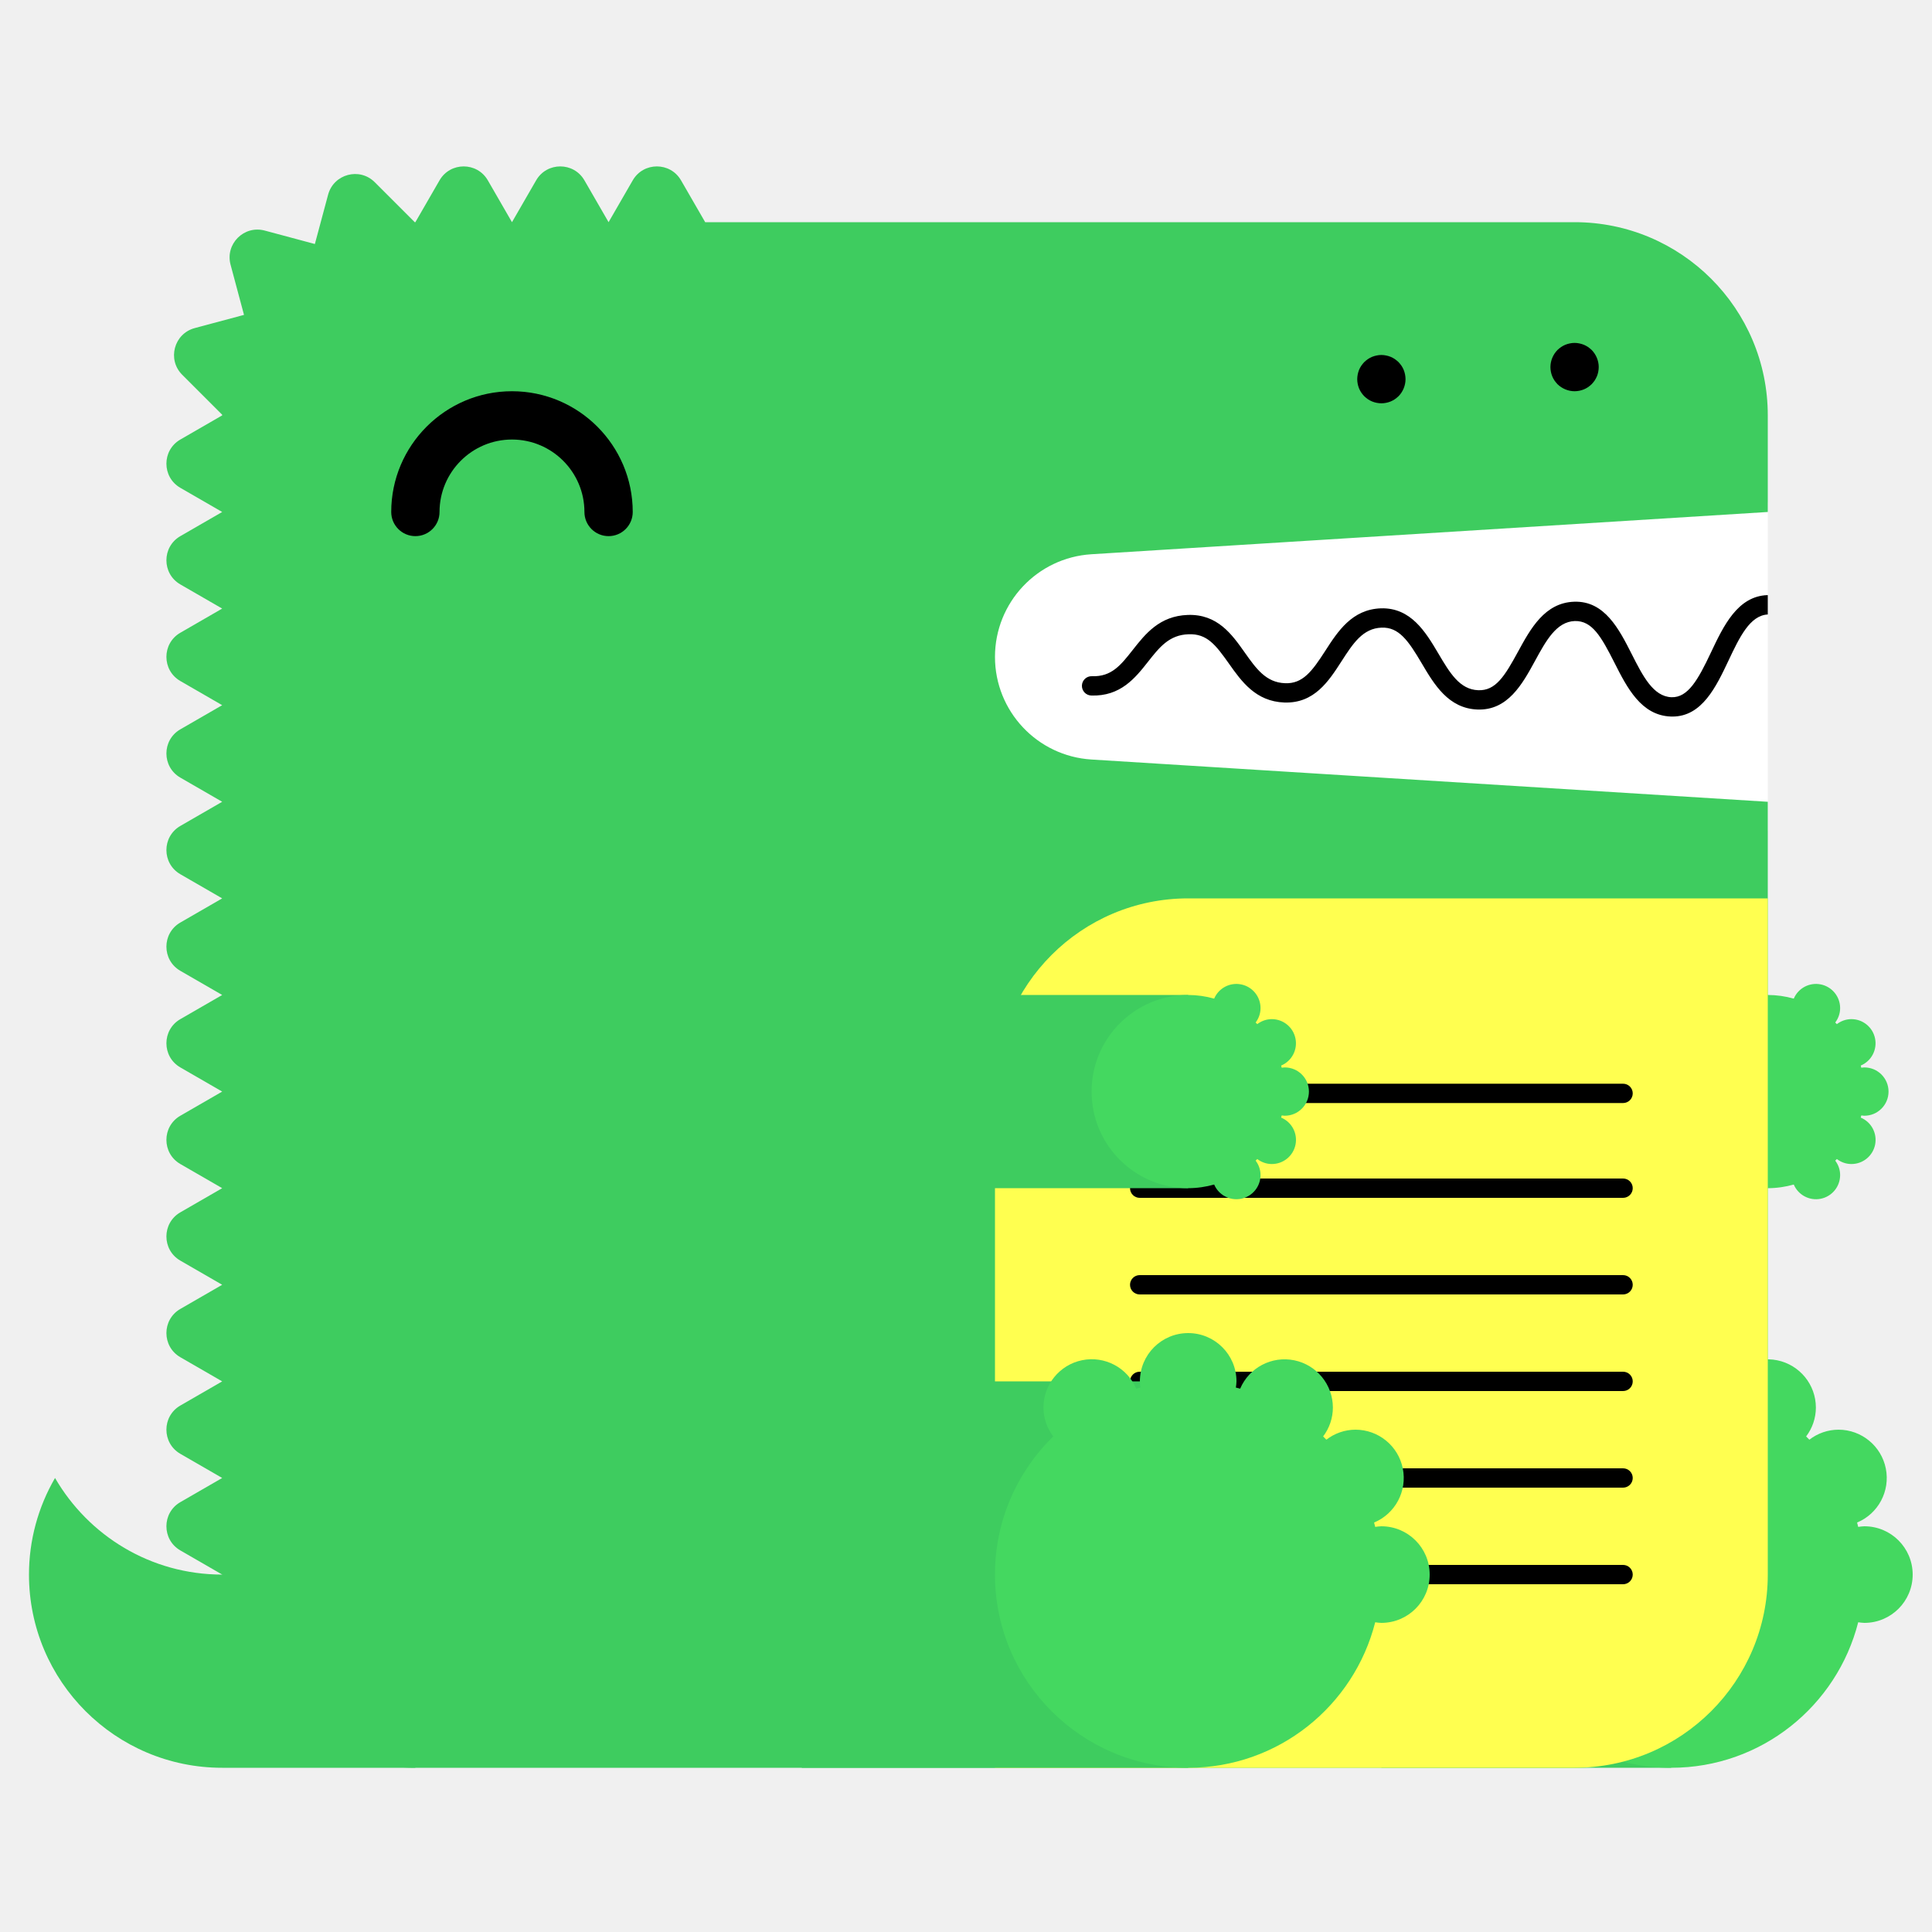
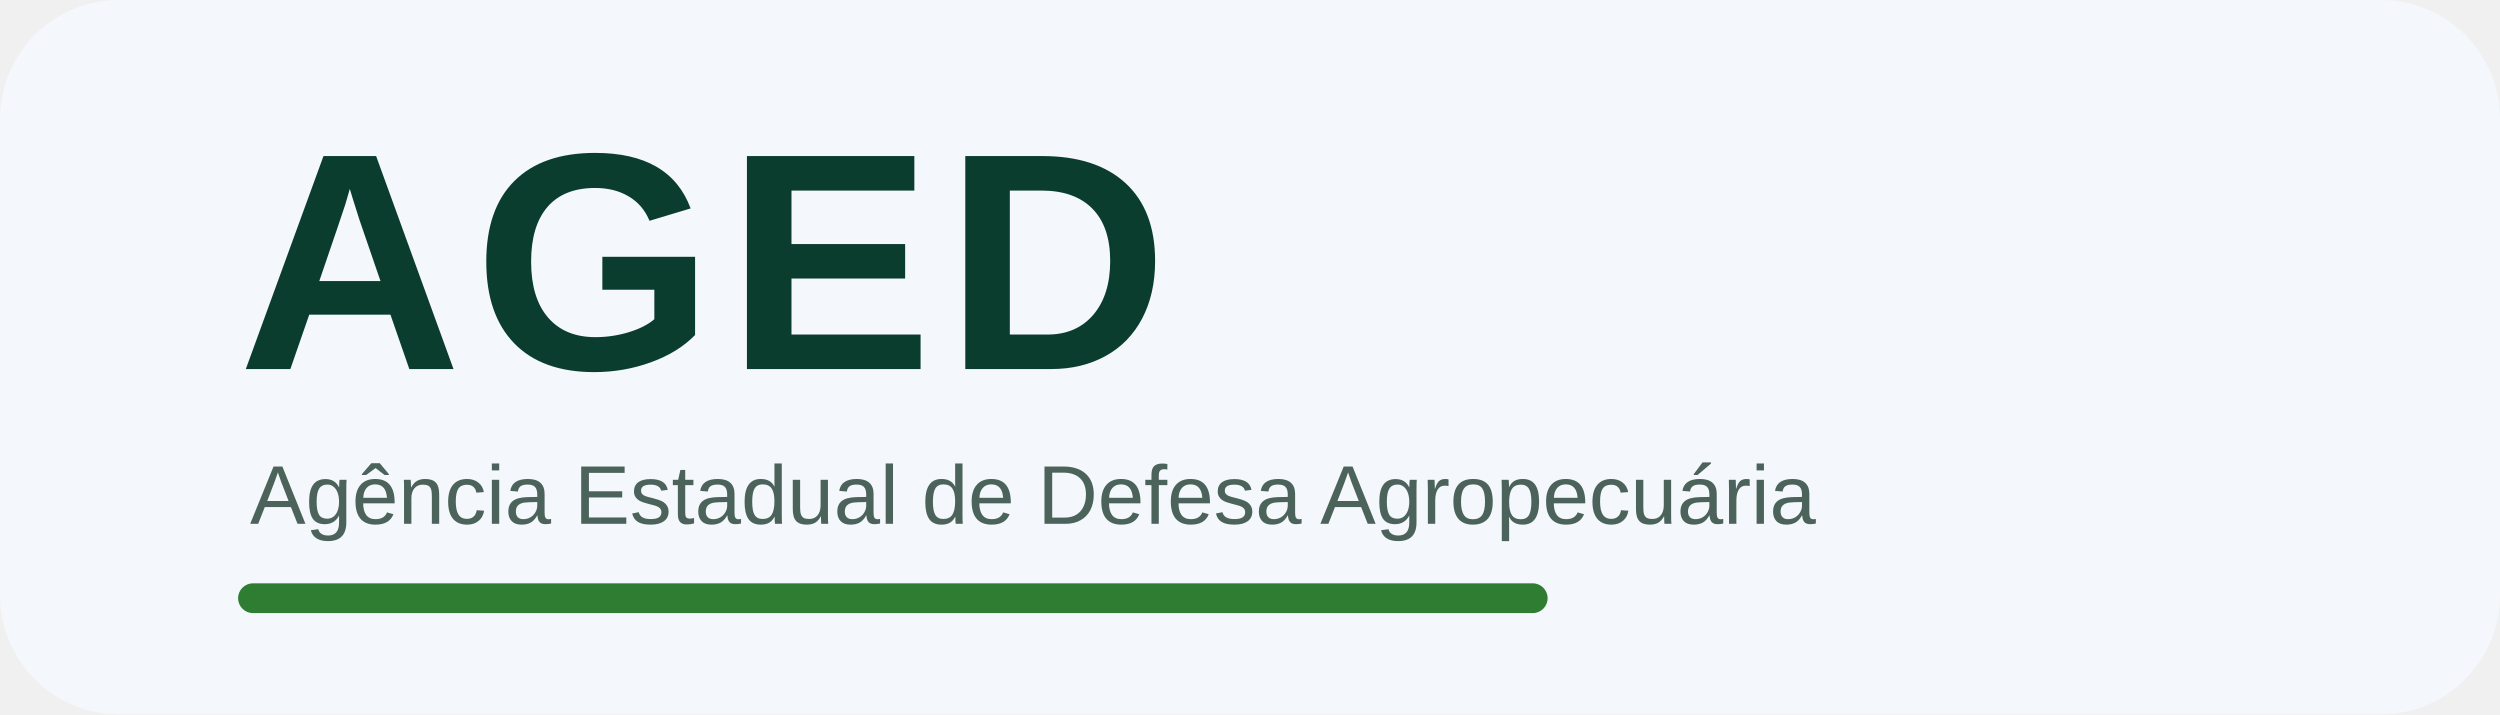
- <svg xmlns="http://www.w3.org/2000/svg" width="200" height="200" viewBox="0 0 200 200">
-   <g fill="none" fill-rule="evenodd">
-     <path fill="#FFF" d="M99 52h84v34H99z" />
-     <path d="M23 163c-7.398 0-13.843-4.027-17.303-10A19.886 19.886 0 0 0 3 163c0 11.046 8.954 20 20 20h20v-20H23z" fill="#3ECC5F" />
-     <path d="M112.98 57.376L183 53V43c0-11.046-8.954-20-20-20H73l-2.5-4.33c-1.112-1.925-3.889-1.925-5 0L63 23l-2.5-4.33c-1.111-1.925-3.889-1.925-5 0L53 23l-2.5-4.33c-1.111-1.925-3.889-1.925-5 0L43 23c-.022 0-.042.003-.065.003l-4.142-4.141c-1.57-1.571-4.252-.853-4.828 1.294l-1.369 5.104-5.192-1.392c-2.148-.575-4.111 1.389-3.535 3.536l1.39 5.193-5.102 1.367c-2.148.576-2.867 3.259-1.296 4.83l4.142 4.142c0 .021-.003.042-.003.064l-4.33 2.5c-1.925 1.111-1.925 3.889 0 5L23 53l-4.33 2.5c-1.925 1.111-1.925 3.889 0 5L23 63l-4.33 2.5c-1.925 1.111-1.925 3.889 0 5L23 73l-4.33 2.5c-1.925 1.111-1.925 3.889 0 5L23 83l-4.33 2.5c-1.925 1.111-1.925 3.889 0 5L23 93l-4.33 2.5c-1.925 1.111-1.925 3.889 0 5L23 103l-4.33 2.5c-1.925 1.111-1.925 3.889 0 5L23 113l-4.33 2.5c-1.925 1.111-1.925 3.889 0 5L23 123l-4.33 2.5c-1.925 1.111-1.925 3.889 0 5L23 133l-4.33 2.5c-1.925 1.111-1.925 3.889 0 5L23 143l-4.33 2.5c-1.925 1.111-1.925 3.889 0 5L23 153l-4.33 2.5c-1.925 1.111-1.925 3.889 0 5L23 163c0 11.046 8.954 20 20 20h120c11.046 0 20-8.954 20-20V83l-70.02-4.376A10.645 10.645 0 0 1 103 68c0-5.621 4.37-10.273 9.98-10.624" fill="#3ECC5F" />
-     <path fill="#3ECC5F" d="M143 183h30v-40h-30z" />
-     <path d="M193 158c-.219 0-.428.037-.639.064-.038-.15-.074-.301-.116-.451A5 5 0 0 0 190.32 148a4.96 4.96 0 0 0-3.016 1.036 26.531 26.531 0 0 0-.335-.336 4.955 4.955 0 0 0 1.011-2.987 5 5 0 0 0-9.599-1.959c-.148-.042-.297-.077-.445-.115.027-.211.064-.42.064-.639a5 5 0 0 0-5-5 5 5 0 0 0-5 5c0 .219.037.428.064.639-.148.038-.297.073-.445.115a4.998 4.998 0 0 0-9.599 1.959c0 1.125.384 2.151 1.011 2.987-3.717 3.632-6.031 8.693-6.031 14.3 0 11.046 8.954 20 20 20 9.339 0 17.16-6.41 19.361-15.064.211.027.42.064.639.064a5 5 0 0 0 5-5 5 5 0 0 0-5-5" fill="#44D860" />
-     <path fill="#3ECC5F" d="M153 123h30v-20h-30z" />
-     <path d="M193 115.5a2.5 2.5 0 1 0 0-5c-.109 0-.214.019-.319.032-.02-.075-.037-.15-.058-.225a2.501 2.501 0 0 0-.963-4.807c-.569 0-1.088.197-1.508.518a6.653 6.653 0 0 0-.168-.168c.314-.417.506-.931.506-1.494a2.5 2.5 0 0 0-4.8-.979A9.987 9.987 0 0 0 183 103c-5.522 0-10 4.478-10 10s4.478 10 10 10c.934 0 1.833-.138 2.69-.377a2.5 2.5 0 0 0 4.8-.979c0-.563-.192-1.077-.506-1.494.057-.055.113-.111.168-.168.42.321.939.518 1.508.518a2.5 2.5 0 0 0 .963-4.807c.021-.074.038-.15.058-.225.105.013.21.032.319.032" fill="#44D860" />
-     <path d="M63 55.5a2.5 2.5 0 0 1-2.5-2.5c0-4.136-3.364-7.5-7.5-7.5s-7.5 3.364-7.5 7.5a2.5 2.5 0 1 1-5 0c0-6.893 5.607-12.5 12.5-12.5S65.5 46.107 65.5 53a2.5 2.5 0 0 1-2.5 2.5" fill="#000" />
-     <path d="M103 183h60c11.046 0 20-8.954 20-20V93h-60c-11.046 0-20 8.954-20 20v70z" fill="#FFFF50" />
-     <path d="M168.02 124h-50.04a1 1 0 1 1 0-2h50.04a1 1 0 1 1 0 2m0 20h-50.04a1 1 0 1 1 0-2h50.04a1 1 0 1 1 0 2m0 20h-50.04a1 1 0 1 1 0-2h50.04a1 1 0 1 1 0 2m0-49.814h-50.04a1 1 0 1 1 0-2h50.04a1 1 0 1 1 0 2m0 19.814h-50.04a1 1 0 1 1 0-2h50.04a1 1 0 1 1 0 2m0 20h-50.04a1 1 0 1 1 0-2h50.04a1 1 0 1 1 0 2M183 61.611c-.012 0-.022-.006-.034-.005-3.09.105-4.552 3.196-5.842 5.923-1.346 2.85-2.387 4.703-4.093 4.647-1.889-.068-2.969-2.202-4.113-4.46-1.314-2.594-2.814-5.536-5.963-5.426-3.046.104-4.513 2.794-5.807 5.167-1.377 2.528-2.314 4.065-4.121 3.994-1.927-.07-2.951-1.805-4.136-3.813-1.321-2.236-2.848-4.75-5.936-4.664-2.994.103-4.465 2.385-5.763 4.4-1.373 2.13-2.335 3.428-4.165 3.351-1.973-.07-2.992-1.51-4.171-3.177-1.324-1.873-2.816-3.993-5.895-3.89-2.928.1-4.399 1.97-5.696 3.618-1.232 1.564-2.194 2.802-4.229 2.724a1 1 0 0 0-.072 2c3.017.101 4.545-1.8 5.872-3.487 1.177-1.496 2.193-2.787 4.193-2.855 1.926-.082 2.829 1.115 4.195 3.045 1.297 1.834 2.769 3.914 5.731 4.021 3.103.104 4.596-2.215 5.918-4.267 1.182-1.834 2.202-3.417 4.15-3.484 1.793-.067 2.769 1.35 4.145 3.681 1.297 2.197 2.766 4.686 5.787 4.796 3.125.108 4.634-2.62 5.949-5.035 1.139-2.088 2.214-4.06 4.119-4.126 1.793-.042 2.728 1.595 4.111 4.33 1.292 2.553 2.757 5.445 5.825 5.556l.169.003c3.064 0 4.518-3.075 5.805-5.794 1.139-2.41 2.217-4.68 4.067-4.773v-2z" fill="#000" />
-     <path fill="#3ECC5F" d="M83 183h40v-40H83z" />
-     <path d="M143 158c-.219 0-.428.037-.639.064-.038-.15-.074-.301-.116-.451A5 5 0 0 0 140.32 148a4.96 4.96 0 0 0-3.016 1.036 26.531 26.531 0 0 0-.335-.336 4.955 4.955 0 0 0 1.011-2.987 5 5 0 0 0-9.599-1.959c-.148-.042-.297-.077-.445-.115.027-.211.064-.42.064-.639a5 5 0 0 0-5-5 5 5 0 0 0-5 5c0 .219.037.428.064.639-.148.038-.297.073-.445.115a4.998 4.998 0 0 0-9.599 1.959c0 1.125.384 2.151 1.011 2.987-3.717 3.632-6.031 8.693-6.031 14.3 0 11.046 8.954 20 20 20 9.339 0 17.16-6.41 19.361-15.064.211.027.42.064.639.064a5 5 0 0 0 5-5 5 5 0 0 0-5-5" fill="#44D860" />
-     <path fill="#3ECC5F" d="M83 123h40v-20H83z" />
-     <path d="M133 115.5a2.5 2.5 0 1 0 0-5c-.109 0-.214.019-.319.032-.02-.075-.037-.15-.058-.225a2.501 2.501 0 0 0-.963-4.807c-.569 0-1.088.197-1.508.518a6.653 6.653 0 0 0-.168-.168c.314-.417.506-.931.506-1.494a2.5 2.5 0 0 0-4.8-.979A9.987 9.987 0 0 0 123 103c-5.522 0-10 4.478-10 10s4.478 10 10 10c.934 0 1.833-.138 2.69-.377a2.5 2.5 0 0 0 4.8-.979c0-.563-.192-1.077-.506-1.494.057-.055.113-.111.168-.168.42.321.939.518 1.508.518a2.5 2.5 0 0 0 .963-4.807c.021-.074.038-.15.058-.225.105.013.21.032.319.032" fill="#44D860" />
-     <path d="M143 41.75c-.16 0-.33-.02-.49-.05a2.52 2.52 0 0 1-.47-.14c-.15-.06-.29-.14-.431-.23-.13-.09-.259-.2-.38-.31-.109-.12-.219-.24-.309-.38s-.17-.28-.231-.43a2.619 2.619 0 0 1-.189-.96c0-.16.02-.33.05-.49.03-.16.08-.31.139-.47.061-.15.141-.29.231-.43.09-.13.2-.26.309-.38.121-.11.25-.22.38-.31.141-.09.281-.17.431-.23.149-.06.31-.11.47-.14.32-.07.65-.07.98 0 .159.03.32.08.47.14.149.06.29.14.43.23.13.09.259.2.38.31.11.12.22.25.31.38.09.14.17.28.23.43.06.16.11.31.14.47.029.16.05.33.05.49 0 .66-.271 1.31-.73 1.77-.121.11-.25.22-.38.31-.14.09-.281.17-.43.23a2.565 2.565 0 0 1-.96.19m20-1.25c-.66 0-1.3-.27-1.771-.73a3.802 3.802 0 0 1-.309-.38c-.09-.14-.17-.28-.231-.43a2.619 2.619 0 0 1-.189-.96c0-.66.27-1.3.729-1.77.121-.11.25-.22.38-.31.141-.09.281-.17.431-.23.149-.06.31-.11.47-.14.32-.07.66-.07.98 0 .159.03.32.08.47.14.149.06.29.14.43.23.13.09.259.2.38.31.459.47.73 1.11.73 1.77 0 .16-.021.33-.05.49-.03.16-.08.32-.14.47-.07.15-.14.29-.23.43-.09.13-.2.26-.31.38-.121.11-.25.22-.38.31-.14.09-.281.17-.43.23a2.565 2.565 0 0 1-.96.19" fill="#000" />
-   </g>
+ <svg xmlns="http://www.w3.org/2000/svg" width="420" height="120" viewBox="0 0 420 120" fill="none">
+   <rect width="420" height="120" rx="20" fill="#F4F7FB" />
+   <text x="40" y="62" font-family="Arial, Helvetica, sans-serif" font-size="52" font-weight="700" letter-spacing="2" fill="#0B3D2E">
+     AGED
+   </text>
+   <text x="42" y="88" font-family="Arial, Helvetica, sans-serif" font-size="14" fill="#4B635A">
+     Agência Estadual de Defesa Agropecuária
+   </text>
+   <rect x="40" y="98" width="220" height="5" rx="2.5" fill="#2E7D32" />
</svg>
